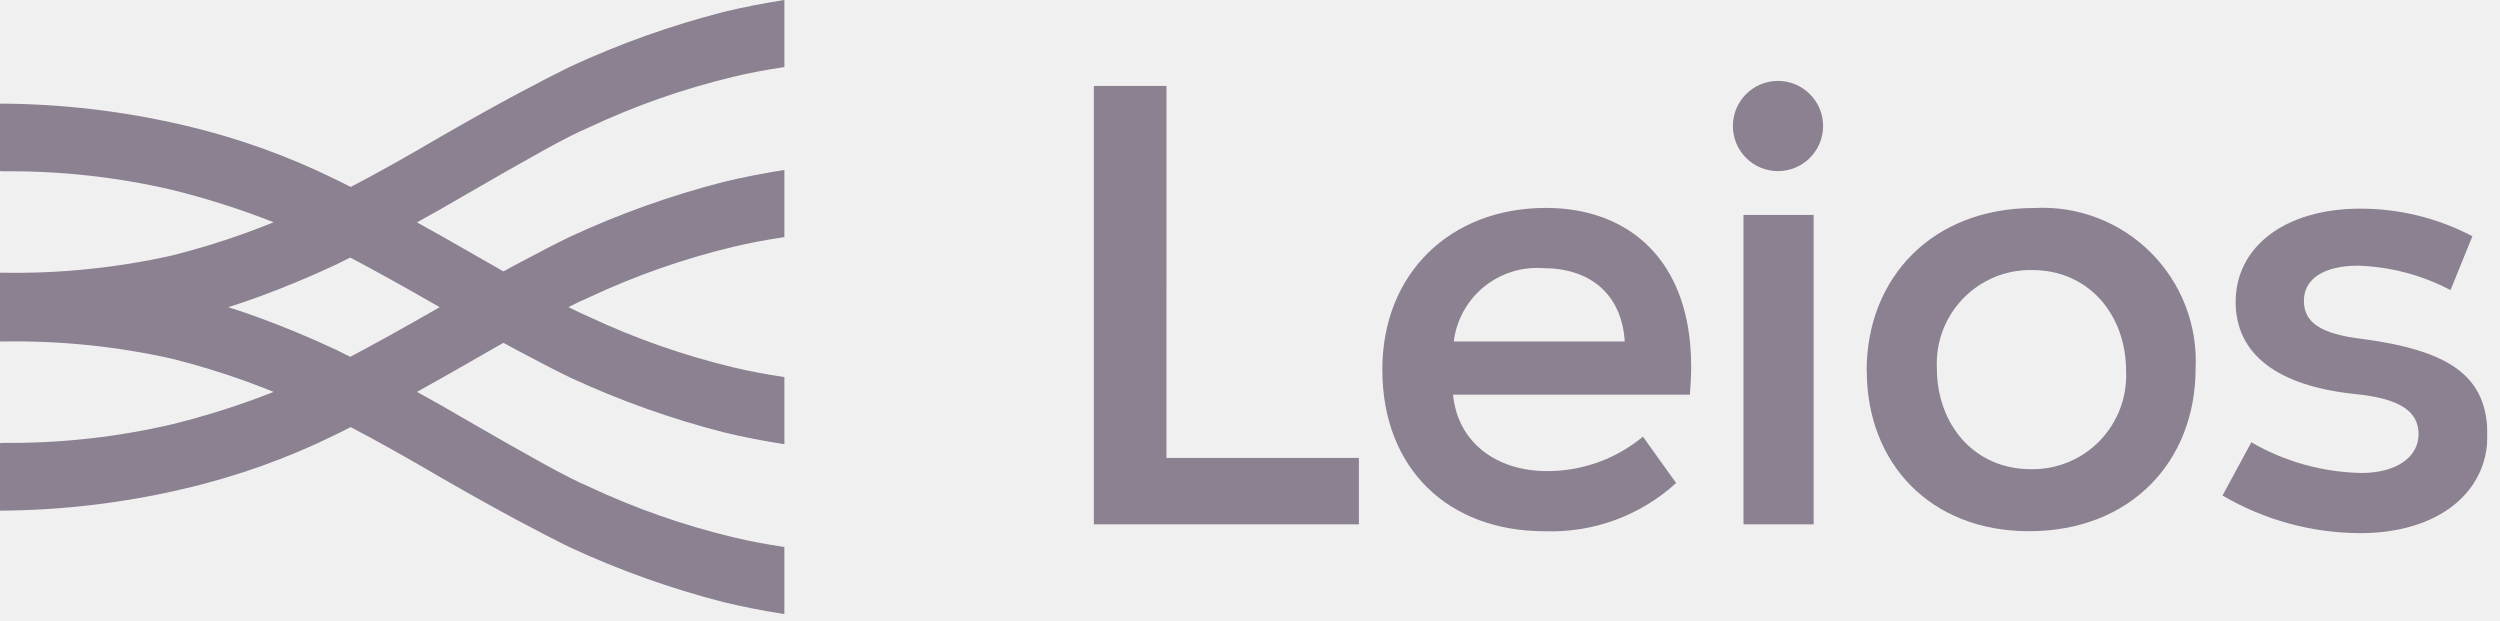
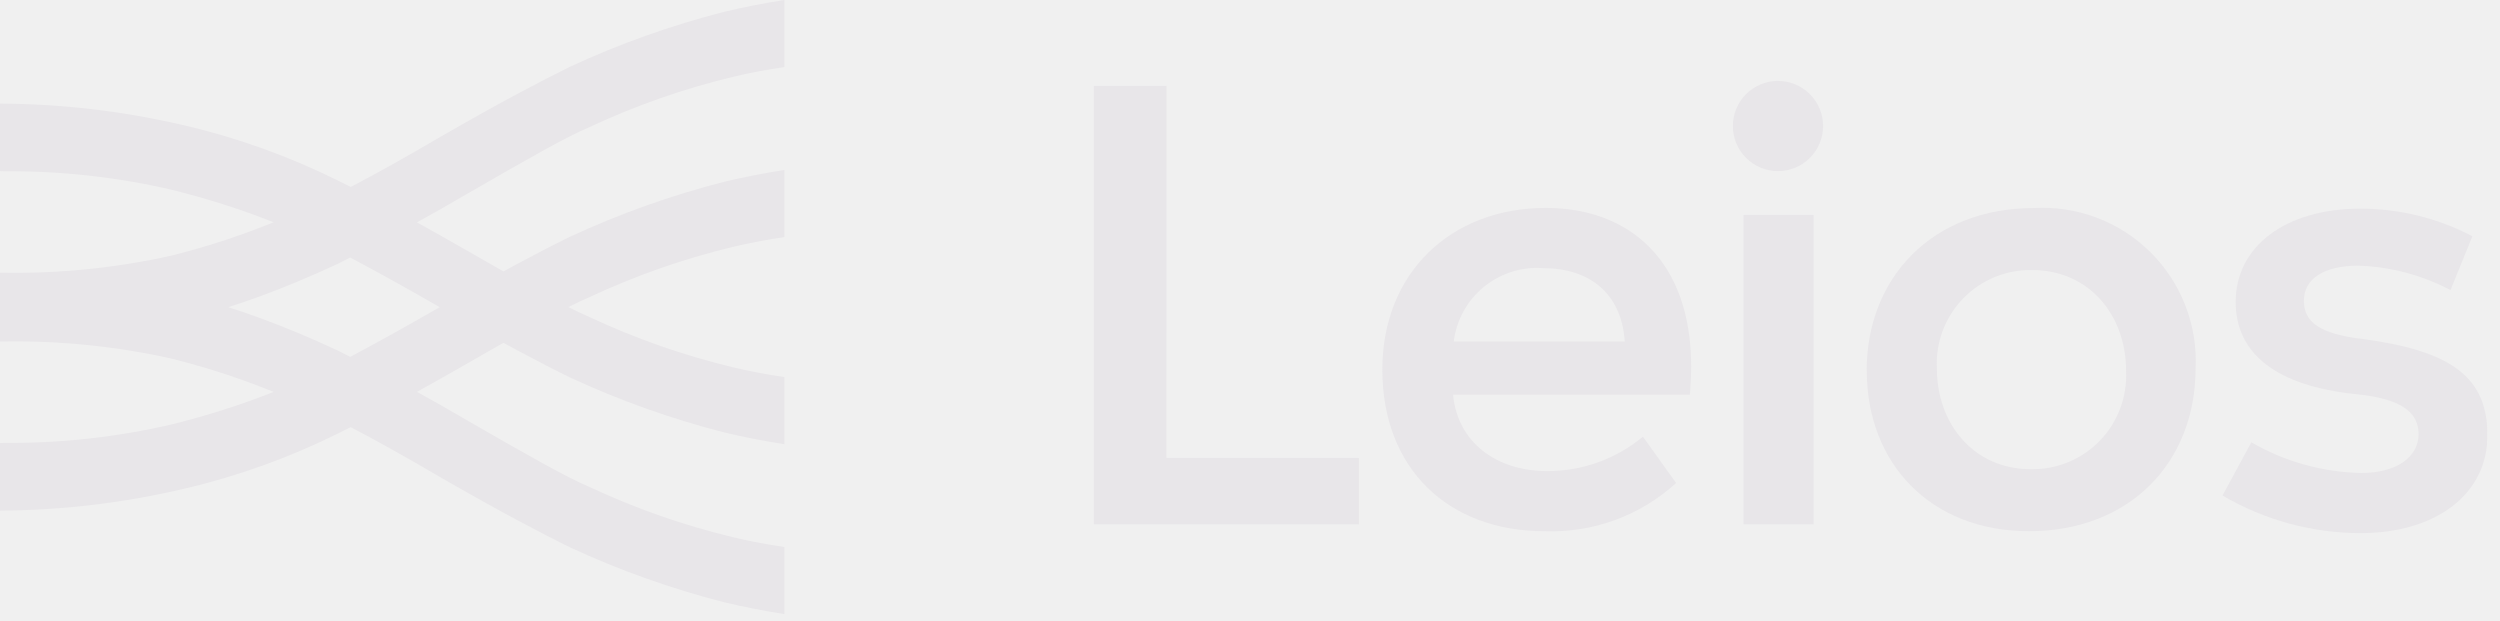
<svg xmlns="http://www.w3.org/2000/svg" width="133" height="33" viewBox="0 0 133 33" fill="none">
-   <mask id="mask0_6410_2375" style="mask-type:luminance" maskUnits="userSpaceOnUse" x="0" y="0" width="133" height="33">
+   <mask id="mask0_7178_4607" style="mask-type:luminance" maskUnits="userSpaceOnUse" x="0" y="0" width="133" height="33">
    <path d="M132.332 0H0V32.675H132.332V0Z" fill="white" />
  </mask>
-   <g mask="url(#mask0_6410_2375)">
-     <path d="M89.898 20.998H77.303C77.537 23.498 79.569 25.062 82.303 25.062C84.165 25.069 85.971 24.42 87.403 23.23L89.17 25.696C87.263 27.435 84.749 28.356 82.17 28.261C77.04 28.261 73.54 24.93 73.54 19.661C73.54 14.529 77.172 11.061 82.24 11.061C86.671 11.061 89.97 13.861 89.97 19.491C89.97 20.024 89.936 20.523 89.903 20.991M77.337 18.166H86.437C86.269 15.566 84.504 14.266 82.105 14.266C80.962 14.18 79.829 14.537 78.942 15.263C78.055 15.989 77.481 17.028 77.34 18.166" fill="#8B8190" />
-     <path d="M92.189 6.704C92.189 6.067 92.441 5.457 92.891 5.007C93.341 4.557 93.952 4.304 94.588 4.304C95.225 4.304 95.835 4.557 96.285 5.007C96.736 5.457 96.989 6.067 96.989 6.704C96.989 7.34 96.736 7.951 96.285 8.401C95.835 8.851 95.225 9.104 94.588 9.104C93.952 9.104 93.341 8.851 92.891 8.401C92.441 7.951 92.189 7.34 92.189 6.704ZM92.754 11.436H96.486V27.895H92.754V11.436Z" fill="#8B8190" />
-     <path d="M99.306 19.73C99.306 14.765 102.806 11.067 108.206 11.067C109.346 11.002 110.487 11.178 111.555 11.584C112.623 11.988 113.594 12.613 114.404 13.418C115.215 14.222 115.848 15.188 116.262 16.252C116.675 17.317 116.861 18.456 116.806 19.597C116.806 24.561 113.342 28.26 107.943 28.26C102.678 28.26 99.313 24.628 99.313 19.73M113.108 19.73C113.108 16.765 111.141 14.366 108.108 14.366C107.425 14.353 106.747 14.481 106.115 14.741C105.484 15.002 104.913 15.39 104.438 15.88C103.962 16.371 103.593 16.954 103.353 17.593C103.113 18.233 103.007 18.915 103.042 19.597C103.042 22.562 105.009 24.961 108.042 24.961C108.724 24.974 109.402 24.845 110.034 24.585C110.665 24.324 111.235 23.936 111.71 23.446C112.185 22.955 112.554 22.372 112.794 21.733C113.034 21.094 113.14 20.412 113.106 19.73" fill="#8B8190" />
-     <path d="M118.238 26.362L119.771 23.53C121.556 24.564 123.574 25.125 125.636 25.162C127.468 25.162 128.668 24.33 128.668 23.096C128.668 21.862 127.634 21.196 125.301 20.965C121.137 20.531 118.937 18.832 118.937 16.065C118.937 13.098 121.603 11.1 125.568 11.1C127.646 11.099 129.692 11.603 131.532 12.567L130.367 15.433C128.853 14.636 127.178 14.192 125.467 14.133C123.633 14.133 122.567 14.833 122.567 15.999C122.567 17.165 123.467 17.766 125.667 18.031C130.467 18.665 132.332 20.097 132.332 23.163C132.332 26.263 129.632 28.363 125.568 28.363C122.991 28.357 120.461 27.666 118.238 26.362Z" fill="#8B8190" />
-     <path d="M28.844 8.038C29.906 7.45 30.744 7.024 31.354 6.767C33.811 5.615 36.378 4.716 39.017 4.084C39.851 3.884 40.763 3.711 41.73 3.568V0L41.691 0.005C40.572 0.181 39.501 0.392 38.511 0.632C35.704 1.351 32.968 2.325 30.339 3.543C29.618 3.894 28.67 4.382 27.525 4.994C26.402 5.594 25.068 6.337 23.451 7.267C21.578 8.366 19.981 9.259 18.66 9.945C18.398 9.812 18.152 9.688 17.931 9.582C15.342 8.301 12.613 7.323 9.8 6.668C6.587 5.914 3.3 5.526 0 5.512L0 9.1C0.061 9.105 0.116 9.113 0.176 9.113C3.188 9.084 6.193 9.414 9.128 10.095C10.974 10.55 12.788 11.127 14.557 11.825C14.033 12.035 13.506 12.238 12.987 12.425C11.717 12.882 10.424 13.274 9.114 13.6C6.182 14.253 3.183 14.559 0.18 14.509H0.165C0.11 14.509 0.059 14.509 0.004 14.509H0V18.167C0.055 18.167 0.106 18.167 0.161 18.167H0.18C3.183 18.117 6.182 18.423 9.114 19.076C10.424 19.401 11.717 19.793 12.988 20.249C13.507 20.436 14.034 20.639 14.558 20.849C12.789 21.547 10.975 22.125 9.129 22.579C6.194 23.26 3.189 23.59 0.177 23.561C0.116 23.561 0.061 23.569 0.001 23.574V27.166C3.301 27.148 6.588 26.757 9.8 26C12.613 25.345 15.34 24.367 17.929 23.087C18.151 22.981 18.396 22.857 18.658 22.724C19.976 23.41 21.573 24.303 23.449 25.402C25.066 26.332 26.401 27.074 27.523 27.675C28.668 28.287 29.616 28.775 30.337 29.126C32.966 30.344 35.702 31.318 38.509 32.037C39.499 32.277 40.57 32.487 41.689 32.664L41.728 32.669V29.1C40.761 28.957 39.849 28.784 39.015 28.584C36.376 27.952 33.809 27.053 31.352 25.901C30.745 25.644 29.905 25.219 28.842 24.63C27.779 24.041 26.47 23.3 24.823 22.347C23.89 21.799 23.01 21.299 22.184 20.847C23.008 20.39 23.902 19.886 24.884 19.324C25.573 18.924 26.203 18.568 26.784 18.238C27.036 18.376 27.284 18.51 27.522 18.638C28.663 19.248 29.613 19.738 30.339 20.089C32.968 21.307 35.702 22.282 38.509 23C39.549 23.252 40.629 23.461 41.73 23.632V20.06C40.785 19.92 39.874 19.751 39.012 19.544C36.374 18.911 33.807 18.012 31.351 16.861C31.038 16.73 30.667 16.553 30.24 16.337C30.667 16.12 31.04 15.944 31.351 15.813C33.807 14.662 36.374 13.763 39.012 13.13C39.874 12.923 40.785 12.753 41.73 12.614V9.043C40.63 9.214 39.55 9.423 38.509 9.675C35.702 10.394 32.967 11.369 30.338 12.588C29.612 12.939 28.662 13.428 27.521 14.039C27.286 14.165 27.035 14.3 26.783 14.439C26.2 14.11 25.569 13.75 24.883 13.353C23.905 12.792 23.011 12.287 22.183 11.83C23.008 11.376 23.888 10.876 24.822 10.33C26.469 9.375 27.782 8.63 28.843 8.042M12.143 16.342C12.694 16.166 13.249 15.979 13.804 15.776C15.159 15.276 16.547 14.7 17.931 14.053C18.156 13.942 18.39 13.824 18.631 13.7C19.883 14.359 21.475 15.241 23.391 16.342C21.475 17.442 19.883 18.325 18.631 18.984C18.386 18.86 18.152 18.742 17.931 18.631C16.548 17.984 15.159 17.406 13.804 16.908C13.249 16.705 12.696 16.516 12.143 16.342Z" fill="#8B8190" />
-     <path d="M62.055 24.362H72.293V27.894H58.193V4.57H62.057L62.055 24.362Z" fill="#8B8190" />
+   <g mask="url(#mask0_7178_4607)">
+     <path d="M89.898 20.998H77.303C77.537 23.498 79.569 25.062 82.303 25.062C84.165 25.069 85.971 24.42 87.403 23.23L89.17 25.696C87.263 27.435 84.749 28.356 82.17 28.261C77.04 28.261 73.54 24.93 73.54 19.661C73.54 14.529 77.172 11.061 82.24 11.061C86.671 11.061 89.97 13.861 89.97 19.491C89.97 20.024 89.936 20.523 89.903 20.991M77.337 18.166H86.437C86.269 15.566 84.504 14.266 82.105 14.266C80.962 14.18 79.829 14.537 78.942 15.263C78.055 15.989 77.481 17.028 77.34 18.166" fill="#E8E6E9" />
+     <path d="M92.189 6.704C92.189 6.067 92.441 5.457 92.891 5.007C93.341 4.557 93.952 4.304 94.588 4.304C95.225 4.304 95.835 4.557 96.285 5.007C96.736 5.457 96.989 6.067 96.989 6.704C96.989 7.34 96.736 7.951 96.285 8.401C95.835 8.851 95.225 9.104 94.588 9.104C93.952 9.104 93.341 8.851 92.891 8.401C92.441 7.951 92.189 7.34 92.189 6.704ZM92.754 11.436H96.486V27.895H92.754V11.436Z" fill="#E8E6E9" />
+     <path d="M99.306 19.73C99.306 14.765 102.806 11.067 108.206 11.067C109.346 11.003 110.487 11.179 111.555 11.584C112.623 11.989 113.594 12.613 114.404 13.418C115.215 14.222 115.848 15.188 116.262 16.252C116.675 17.317 116.861 18.456 116.806 19.597C116.806 24.561 113.342 28.26 107.943 28.26C102.678 28.26 99.313 24.628 99.313 19.73M113.108 19.73C113.108 16.765 111.141 14.366 108.108 14.366C107.425 14.353 106.747 14.481 106.115 14.742C105.484 15.002 104.913 15.39 104.438 15.88C103.962 16.371 103.593 16.954 103.353 17.593C103.113 18.233 103.007 18.915 103.042 19.597C103.042 22.562 105.009 24.961 108.042 24.961C108.724 24.974 109.402 24.846 110.034 24.585C110.665 24.324 111.235 23.937 111.71 23.446C112.185 22.955 112.554 22.372 112.794 21.733C113.034 21.094 113.14 20.412 113.106 19.73" fill="#E8E6E9" />
+     <path d="M118.238 26.362L119.771 23.53C121.556 24.564 123.574 25.125 125.636 25.162C127.468 25.162 128.668 24.33 128.668 23.096C128.668 21.862 127.634 21.196 125.301 20.965C121.137 20.531 118.937 18.832 118.937 16.065C118.937 13.098 121.603 11.1 125.568 11.1C127.646 11.099 129.692 11.603 131.532 12.567L130.367 15.433C128.853 14.636 127.178 14.191 125.467 14.133C123.633 14.133 122.567 14.833 122.567 15.999C122.567 17.165 123.467 17.766 125.667 18.031C130.467 18.665 132.332 20.097 132.332 23.163C132.332 26.263 129.632 28.363 125.568 28.363C122.991 28.357 120.461 27.666 118.238 26.362Z" fill="#E8E6E9" />
+     <path d="M28.844 8.038C29.906 7.45 30.744 7.024 31.354 6.767C33.811 5.615 36.378 4.716 39.017 4.084C39.851 3.884 40.763 3.711 41.73 3.568V0L41.691 0.005C40.572 0.181 39.501 0.392 38.511 0.632C35.704 1.351 32.968 2.325 30.339 3.543C29.618 3.894 28.67 4.382 27.525 4.994C26.402 5.594 25.068 6.337 23.451 7.267C21.578 8.366 19.981 9.259 18.66 9.945C18.398 9.812 18.152 9.688 17.931 9.582C15.342 8.301 12.613 7.323 9.8 6.668C6.587 5.914 3.3 5.526 0 5.512L0 9.1C0.061 9.105 0.116 9.113 0.176 9.113C3.188 9.084 6.193 9.414 9.128 10.095C10.974 10.55 12.788 11.127 14.557 11.825C14.033 12.035 13.506 12.238 12.987 12.425C11.717 12.882 10.424 13.274 9.114 13.6C6.182 14.253 3.183 14.559 0.18 14.509H0.165C0.11 14.509 0.059 14.509 0.004 14.509H0V18.167C0.055 18.167 0.106 18.167 0.161 18.167H0.18C3.183 18.117 6.182 18.423 9.114 19.076C10.424 19.401 11.717 19.793 12.988 20.249C13.507 20.436 14.034 20.639 14.558 20.849C12.789 21.547 10.975 22.125 9.129 22.579C6.194 23.26 3.189 23.59 0.177 23.561C0.116 23.561 0.061 23.569 0.001 23.574V27.166C3.301 27.148 6.588 26.757 9.8 26C12.613 25.345 15.34 24.367 17.929 23.087C18.151 22.981 18.396 22.857 18.658 22.724C19.976 23.41 21.573 24.303 23.449 25.402C25.066 26.332 26.401 27.074 27.523 27.675C28.668 28.287 29.616 28.775 30.337 29.126C32.966 30.344 35.702 31.318 38.509 32.037C39.499 32.277 40.57 32.487 41.689 32.664L41.728 32.669V29.1C40.761 28.957 39.849 28.784 39.015 28.584C36.376 27.952 33.809 27.053 31.352 25.901C30.745 25.644 29.905 25.219 28.842 24.63C27.779 24.041 26.47 23.3 24.823 22.347C23.89 21.799 23.01 21.299 22.184 20.847C23.008 20.39 23.902 19.886 24.884 19.324C25.573 18.924 26.203 18.568 26.784 18.238C27.036 18.376 27.284 18.51 27.522 18.638C28.663 19.248 29.613 19.738 30.339 20.089C32.968 21.307 35.702 22.282 38.509 23C39.549 23.252 40.629 23.461 41.73 23.632V20.06C40.785 19.92 39.874 19.751 39.012 19.544C36.374 18.911 33.807 18.012 31.351 16.861C31.038 16.73 30.667 16.553 30.24 16.337C30.667 16.12 31.04 15.944 31.351 15.813C33.807 14.662 36.374 13.763 39.012 13.13C39.874 12.923 40.785 12.753 41.73 12.614V9.043C40.63 9.214 39.55 9.423 38.509 9.675C35.702 10.394 32.967 11.369 30.338 12.588C29.612 12.939 28.662 13.428 27.521 14.039C27.286 14.165 27.035 14.3 26.783 14.439C26.2 14.11 25.569 13.75 24.883 13.353C23.905 12.792 23.011 12.287 22.183 11.83C23.008 11.376 23.888 10.876 24.822 10.33C26.469 9.375 27.782 8.63 28.843 8.042M12.143 16.342C12.694 16.166 13.249 15.979 13.804 15.776C15.159 15.276 16.547 14.7 17.931 14.053C18.156 13.942 18.39 13.824 18.631 13.7C19.883 14.359 21.475 15.241 23.391 16.342C21.475 17.442 19.883 18.325 18.631 18.984C18.386 18.86 18.152 18.742 17.931 18.631C16.548 17.984 15.159 17.406 13.804 16.908C13.249 16.705 12.696 16.516 12.143 16.342Z" fill="#E8E6E9" />
+     <path d="M62.055 24.362H72.293V27.894H58.193V4.57H62.057L62.055 24.362Z" fill="#E8E6E9" />
  </g>
</svg>
